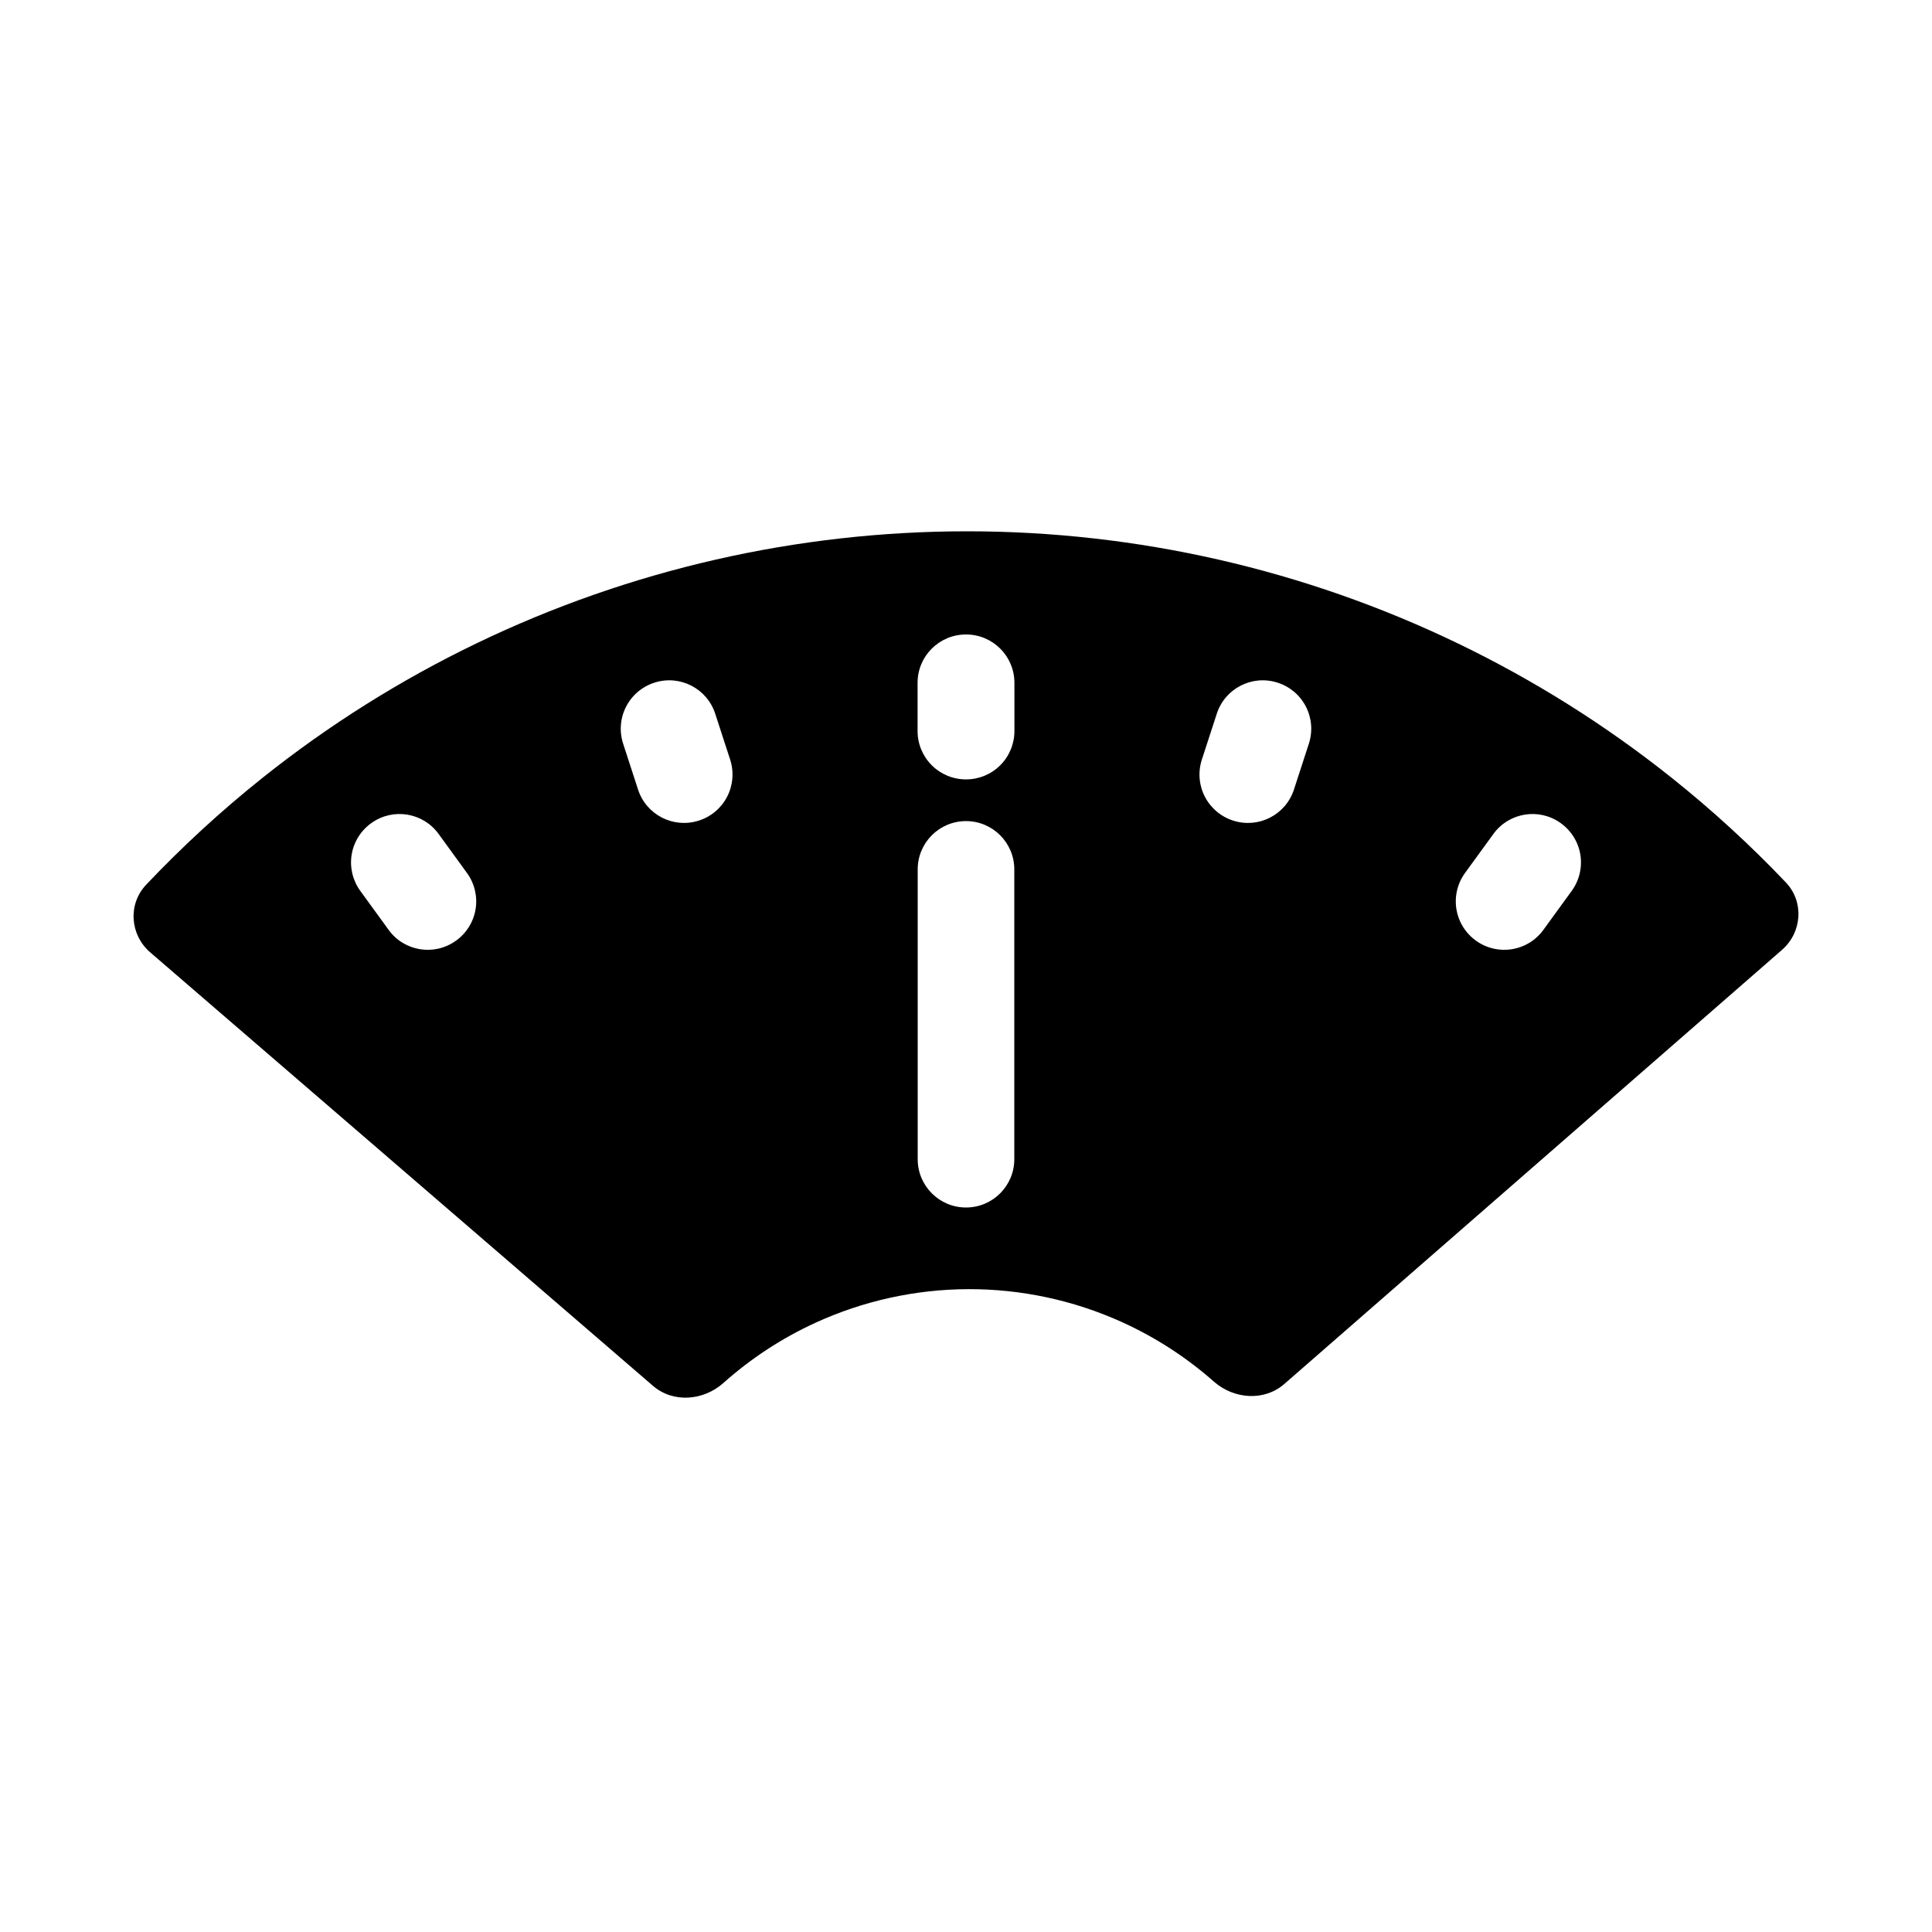
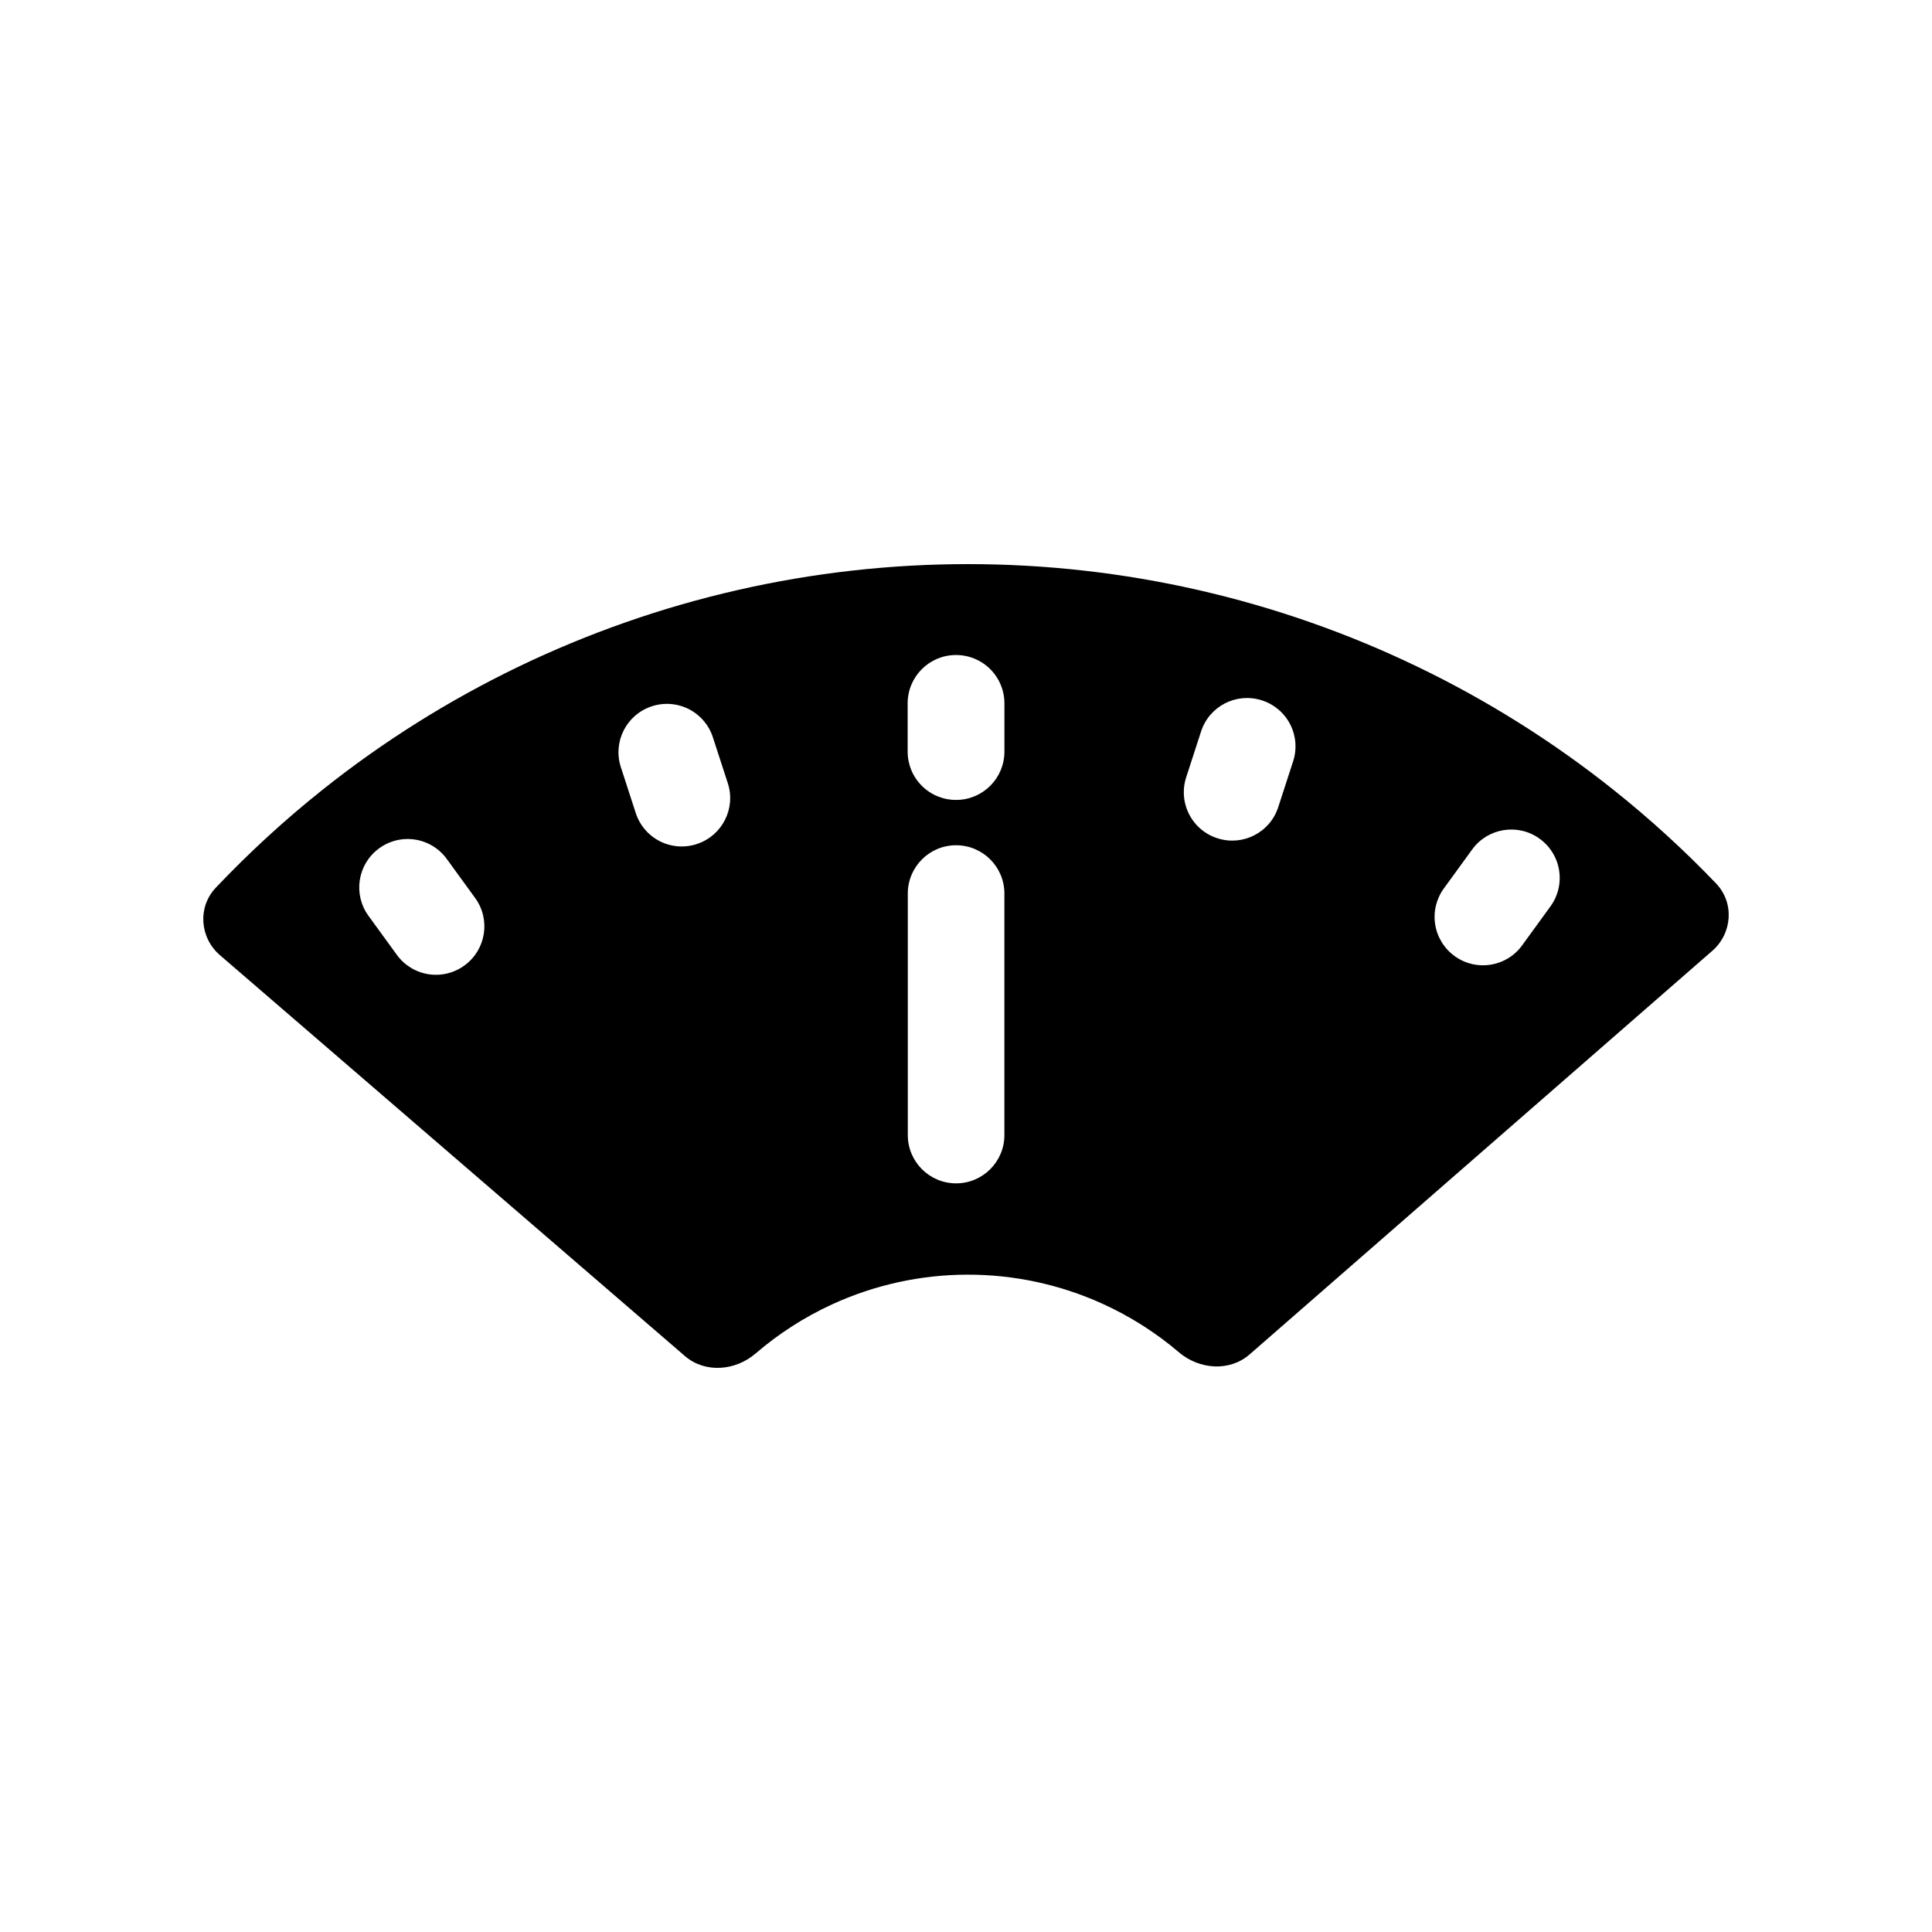
<svg viewBox="0 0 80 80" fill="none">
-   <path fill-rule="evenodd" clip-rule="evenodd" d="M73.788 39.333C74.621 38.606 74.71 37.339 73.948 36.539C72.478 34.993 70.9 33.547 69.223 32.209C63.727 27.826 57.313 24.738 50.459 23.173C43.605 21.609 36.487 21.609 29.633 23.173C22.779 24.738 16.365 27.826 10.869 32.209C9.156 33.575 7.546 35.056 6.048 36.639C5.288 37.444 5.382 38.713 6.221 39.436L27.039 57.385C27.875 58.106 29.131 58.001 29.955 57.266C31.086 56.256 32.364 55.418 33.748 54.781C35.74 53.865 37.905 53.388 40.097 53.381C42.29 53.375 44.458 53.84 46.455 54.744C47.842 55.373 49.125 56.204 50.262 57.207C51.091 57.938 52.346 58.035 53.179 57.309L73.788 39.333ZM37.995 28.273C37.995 27.168 38.891 26.273 39.995 26.273H40.005C41.109 26.273 42.004 27.168 42.005 28.273L42.005 30.273C42.005 30.803 41.794 31.312 41.419 31.687C41.044 32.062 40.535 32.273 40.005 32.273H39.995C39.465 32.273 38.956 32.062 38.581 31.687C38.206 31.312 37.995 30.803 37.995 30.273L37.995 28.273ZM50.385 29.552C50.724 28.508 51.843 27.932 52.89 28.264L52.899 28.267C53.407 28.427 53.83 28.784 54.074 29.258C54.318 29.732 54.362 30.284 54.198 30.791L53.58 32.693C53.241 33.738 52.122 34.314 51.075 33.983L51.066 33.98C50.557 33.819 50.134 33.462 49.89 32.988C49.646 32.514 49.601 31.961 49.766 31.454L50.385 29.552ZM27.11 28.264C28.157 27.932 29.276 28.508 29.615 29.552L30.234 31.454C30.398 31.961 30.354 32.513 30.11 32.988C29.866 33.462 29.443 33.819 28.934 33.98L28.925 33.982C27.878 34.314 26.759 33.738 26.42 32.693L25.802 30.791C25.638 30.284 25.682 29.733 25.926 29.259C26.17 28.785 26.593 28.428 27.101 28.267L27.11 28.264ZM61.839 34.531C62.482 33.647 63.715 33.442 64.609 34.071L64.616 34.077C65.054 34.385 65.35 34.856 65.438 35.384C65.525 35.913 65.397 36.454 65.083 36.887L63.907 38.505C63.265 39.39 62.032 39.595 61.138 38.966L61.13 38.96C60.692 38.652 60.396 38.181 60.308 37.652C60.22 37.124 60.348 36.582 60.663 36.149L61.839 34.531ZM15.391 34.072C16.285 33.442 17.518 33.646 18.161 34.531L19.337 36.149C19.652 36.582 19.78 37.124 19.692 37.652C19.604 38.181 19.308 38.652 18.87 38.96L18.862 38.965C17.968 39.595 16.735 39.39 16.093 38.505L14.917 36.887C14.603 36.454 14.475 35.913 14.562 35.385C14.65 34.856 14.946 34.386 15.383 34.077L15.391 34.072ZM42 36C42 34.895 41.105 34 40 34C38.895 34 38 34.895 38 36V48C38 49.105 38.895 50 40 50C41.105 50 42 49.105 42 48V36Z" fill="currentColor" />
+   <path fill-rule="evenodd" clip-rule="evenodd" d="M70.901 39.373C71.734 38.647 71.823 37.38 71.059 36.582C69.74 35.205 68.326 33.913 66.827 32.718C61.789 28.7 55.91 25.868 49.627 24.434C43.344 23 36.819 23 30.536 24.434C24.253 25.868 18.374 28.7 13.336 32.718C11.772 33.965 10.301 35.317 8.933 36.761C8.174 37.563 8.271 38.83 9.107 39.551L28.361 56.151C29.198 56.872 30.452 56.765 31.289 56.044C32.241 55.225 33.304 54.541 34.451 54.013C36.205 53.207 38.112 52.786 40.043 52.781C41.974 52.775 43.883 53.184 45.642 53.981C46.791 54.502 47.859 55.18 48.815 55.994C49.656 56.71 50.911 56.809 51.744 56.083L70.901 39.373ZM40.997 27.701C41.377 28.077 41.591 28.589 41.591 29.123L41.591 31.123C41.591 32.219 40.709 33.111 39.613 33.123L39.606 33.123C39.072 33.129 38.557 32.921 38.177 32.545C37.797 32.17 37.584 31.657 37.584 31.123L37.584 29.123C37.584 28.027 38.467 27.135 39.563 27.123L39.57 27.123C40.104 27.118 40.618 27.326 40.997 27.701ZM49.735 30.285C50.074 29.242 51.19 28.667 52.236 28.995L52.243 28.997C52.752 29.157 53.176 29.514 53.421 29.988C53.666 30.463 53.711 31.015 53.546 31.523L52.928 33.425C52.59 34.468 51.474 35.044 50.428 34.716L50.422 34.714C49.912 34.555 49.487 34.198 49.242 33.723C48.997 33.248 48.952 32.695 49.117 32.187L49.735 30.285ZM28.515 29.359C28.992 29.599 29.353 30.02 29.518 30.527L30.137 32.43C30.476 33.472 29.912 34.593 28.873 34.943L28.866 34.946C28.36 35.116 27.806 35.077 27.329 34.837C26.852 34.597 26.491 34.176 26.326 33.668L25.708 31.766C25.369 30.723 25.933 29.602 26.973 29.252L26.979 29.25C27.485 29.08 28.038 29.119 28.515 29.359ZM60.961 35.173C61.607 34.285 62.847 34.084 63.741 34.721L63.742 34.722L63.743 34.722L63.744 34.724L63.745 34.724L63.746 34.725C64.18 35.035 64.473 35.505 64.558 36.032C64.644 36.558 64.516 37.097 64.203 37.528L63.027 39.147C62.382 40.035 61.142 40.237 60.248 39.6L60.243 39.596C59.808 39.286 59.515 38.816 59.429 38.289C59.343 37.762 59.472 37.223 59.785 36.791L60.961 35.173ZM17.185 34.765C17.712 34.846 18.185 35.134 18.499 35.566L19.675 37.184C20.32 38.072 20.129 39.314 19.247 39.967L19.241 39.971C18.812 40.289 18.274 40.422 17.747 40.341C17.219 40.259 16.746 39.971 16.433 39.539L15.257 37.921C14.612 37.033 14.803 35.791 15.686 35.138L15.692 35.133C16.12 34.816 16.658 34.684 17.185 34.765ZM41.59 37C41.59 35.895 40.694 35 39.59 35C38.485 35 37.59 35.895 37.59 37V47C37.59 48.105 38.485 49 39.59 49C40.694 49 41.59 48.105 41.59 47V37Z" fill="currentColor" />
</svg>
